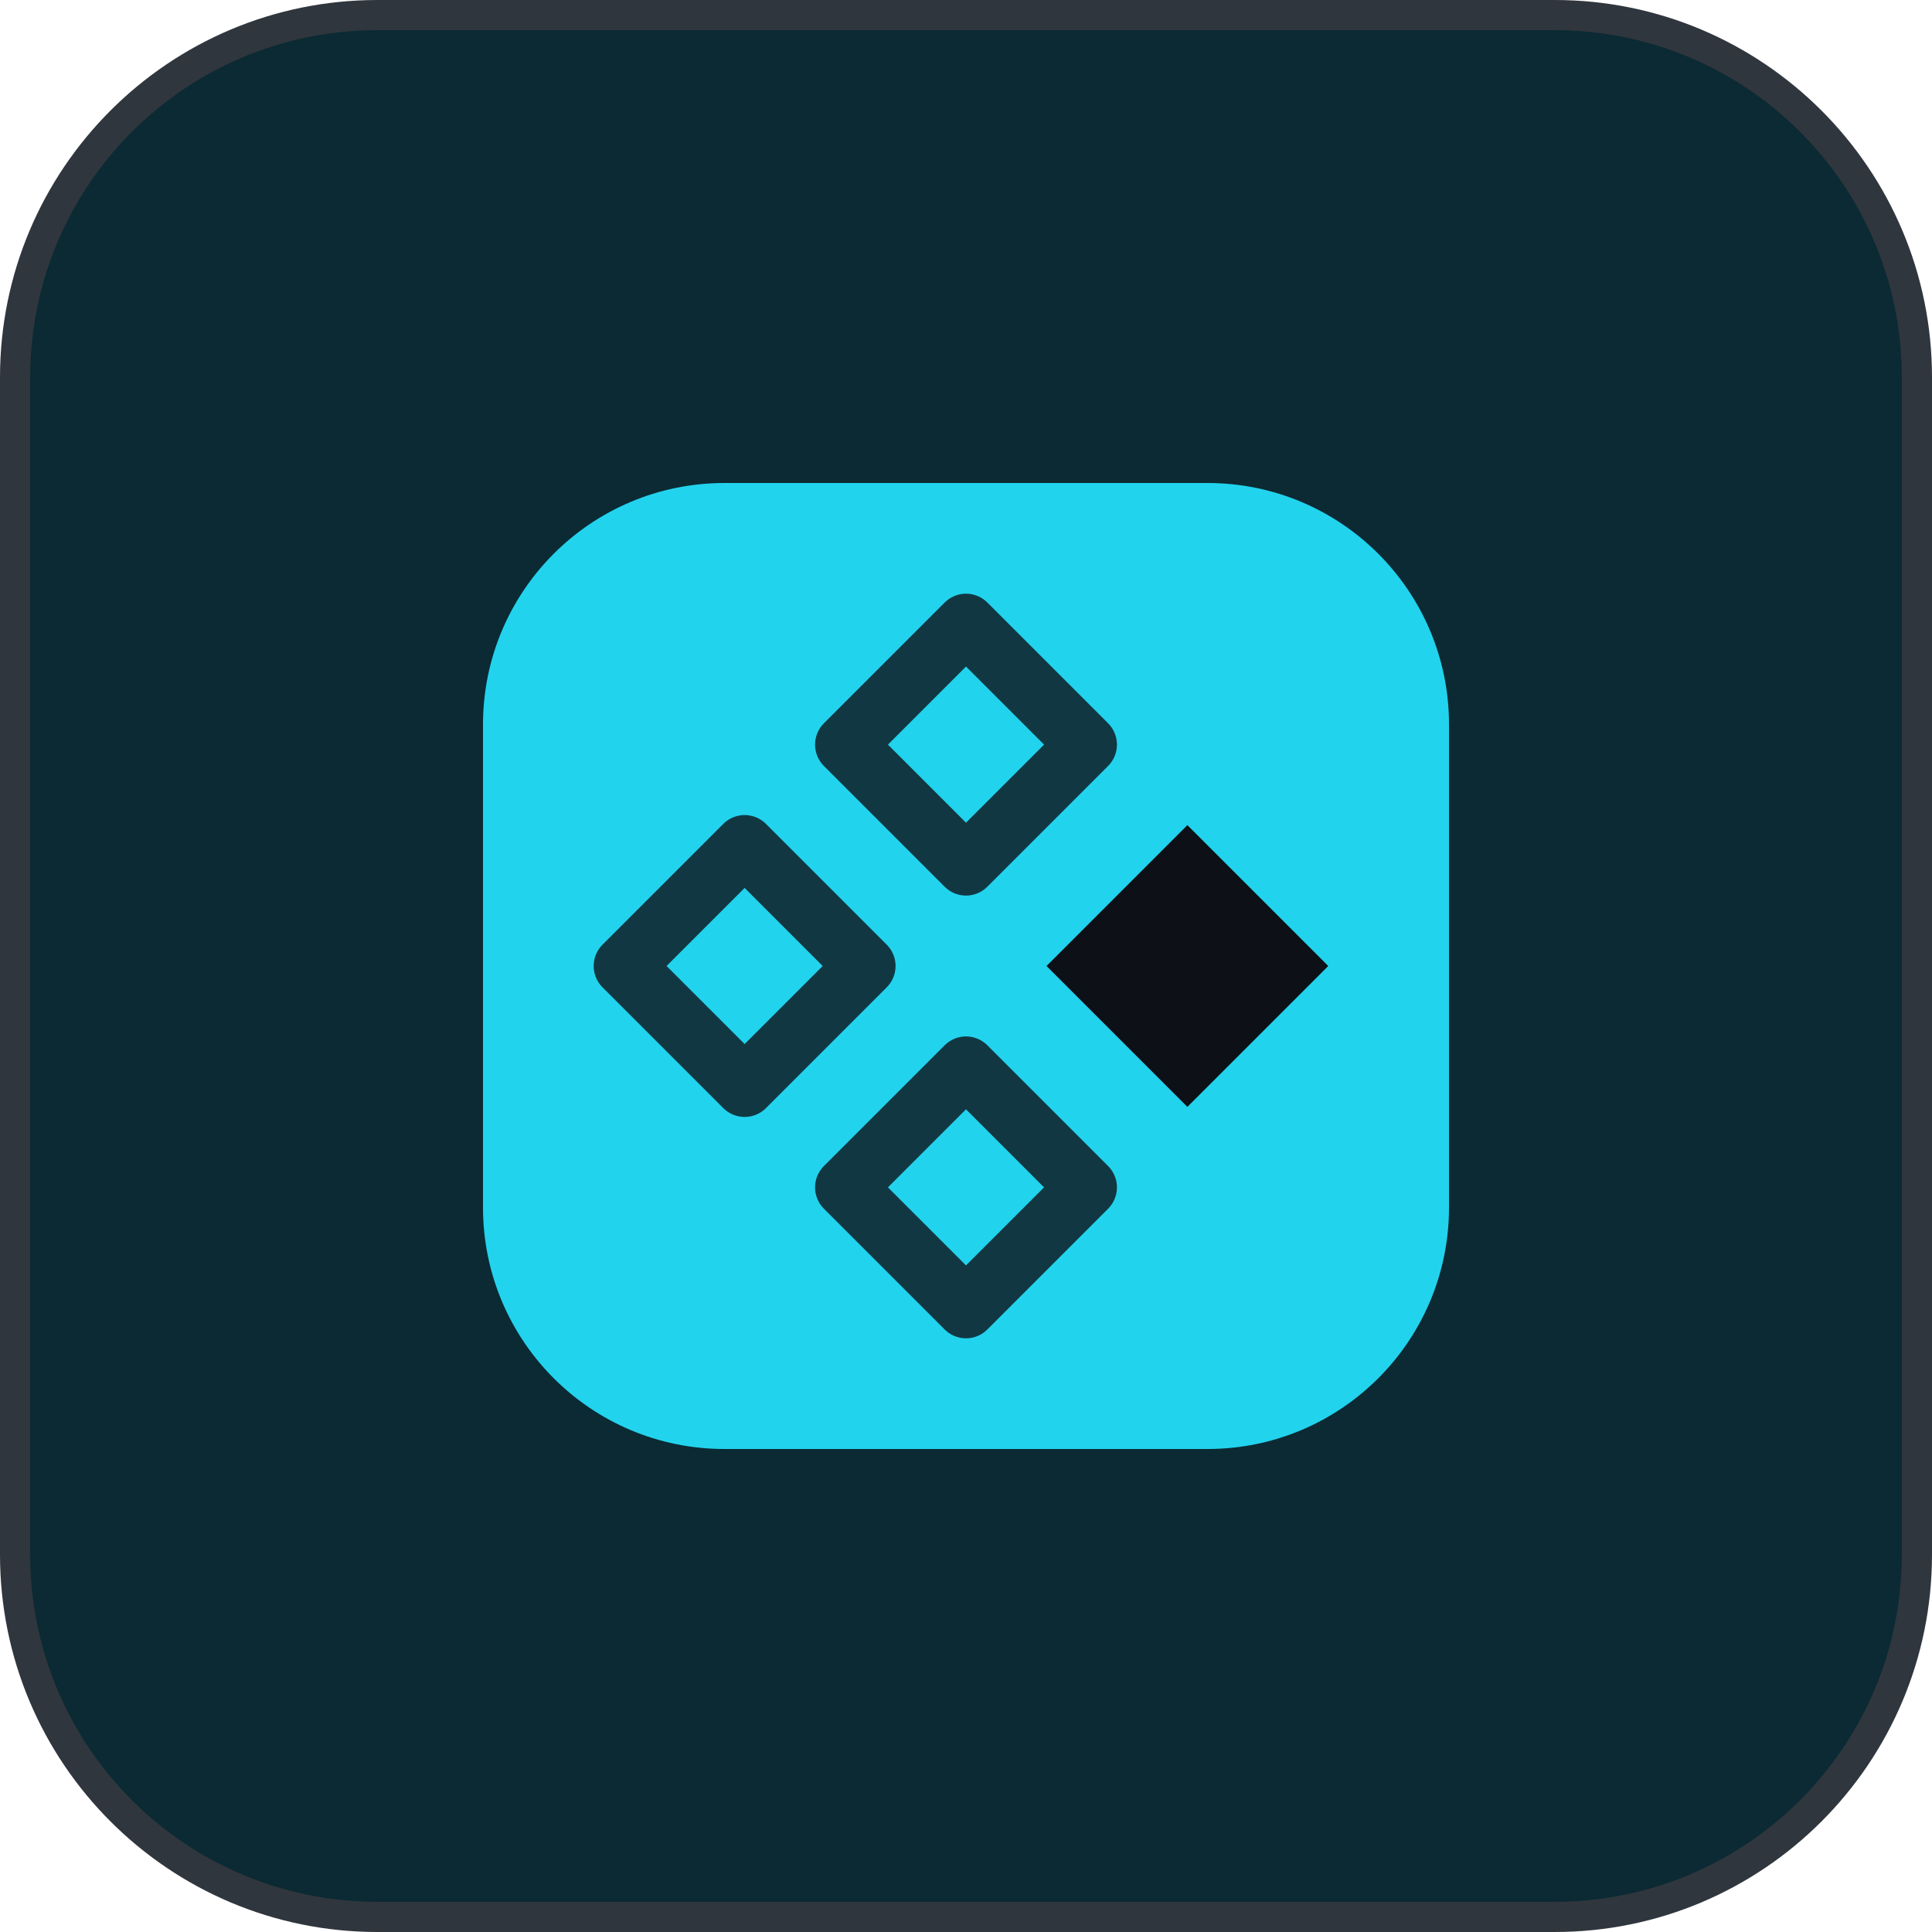
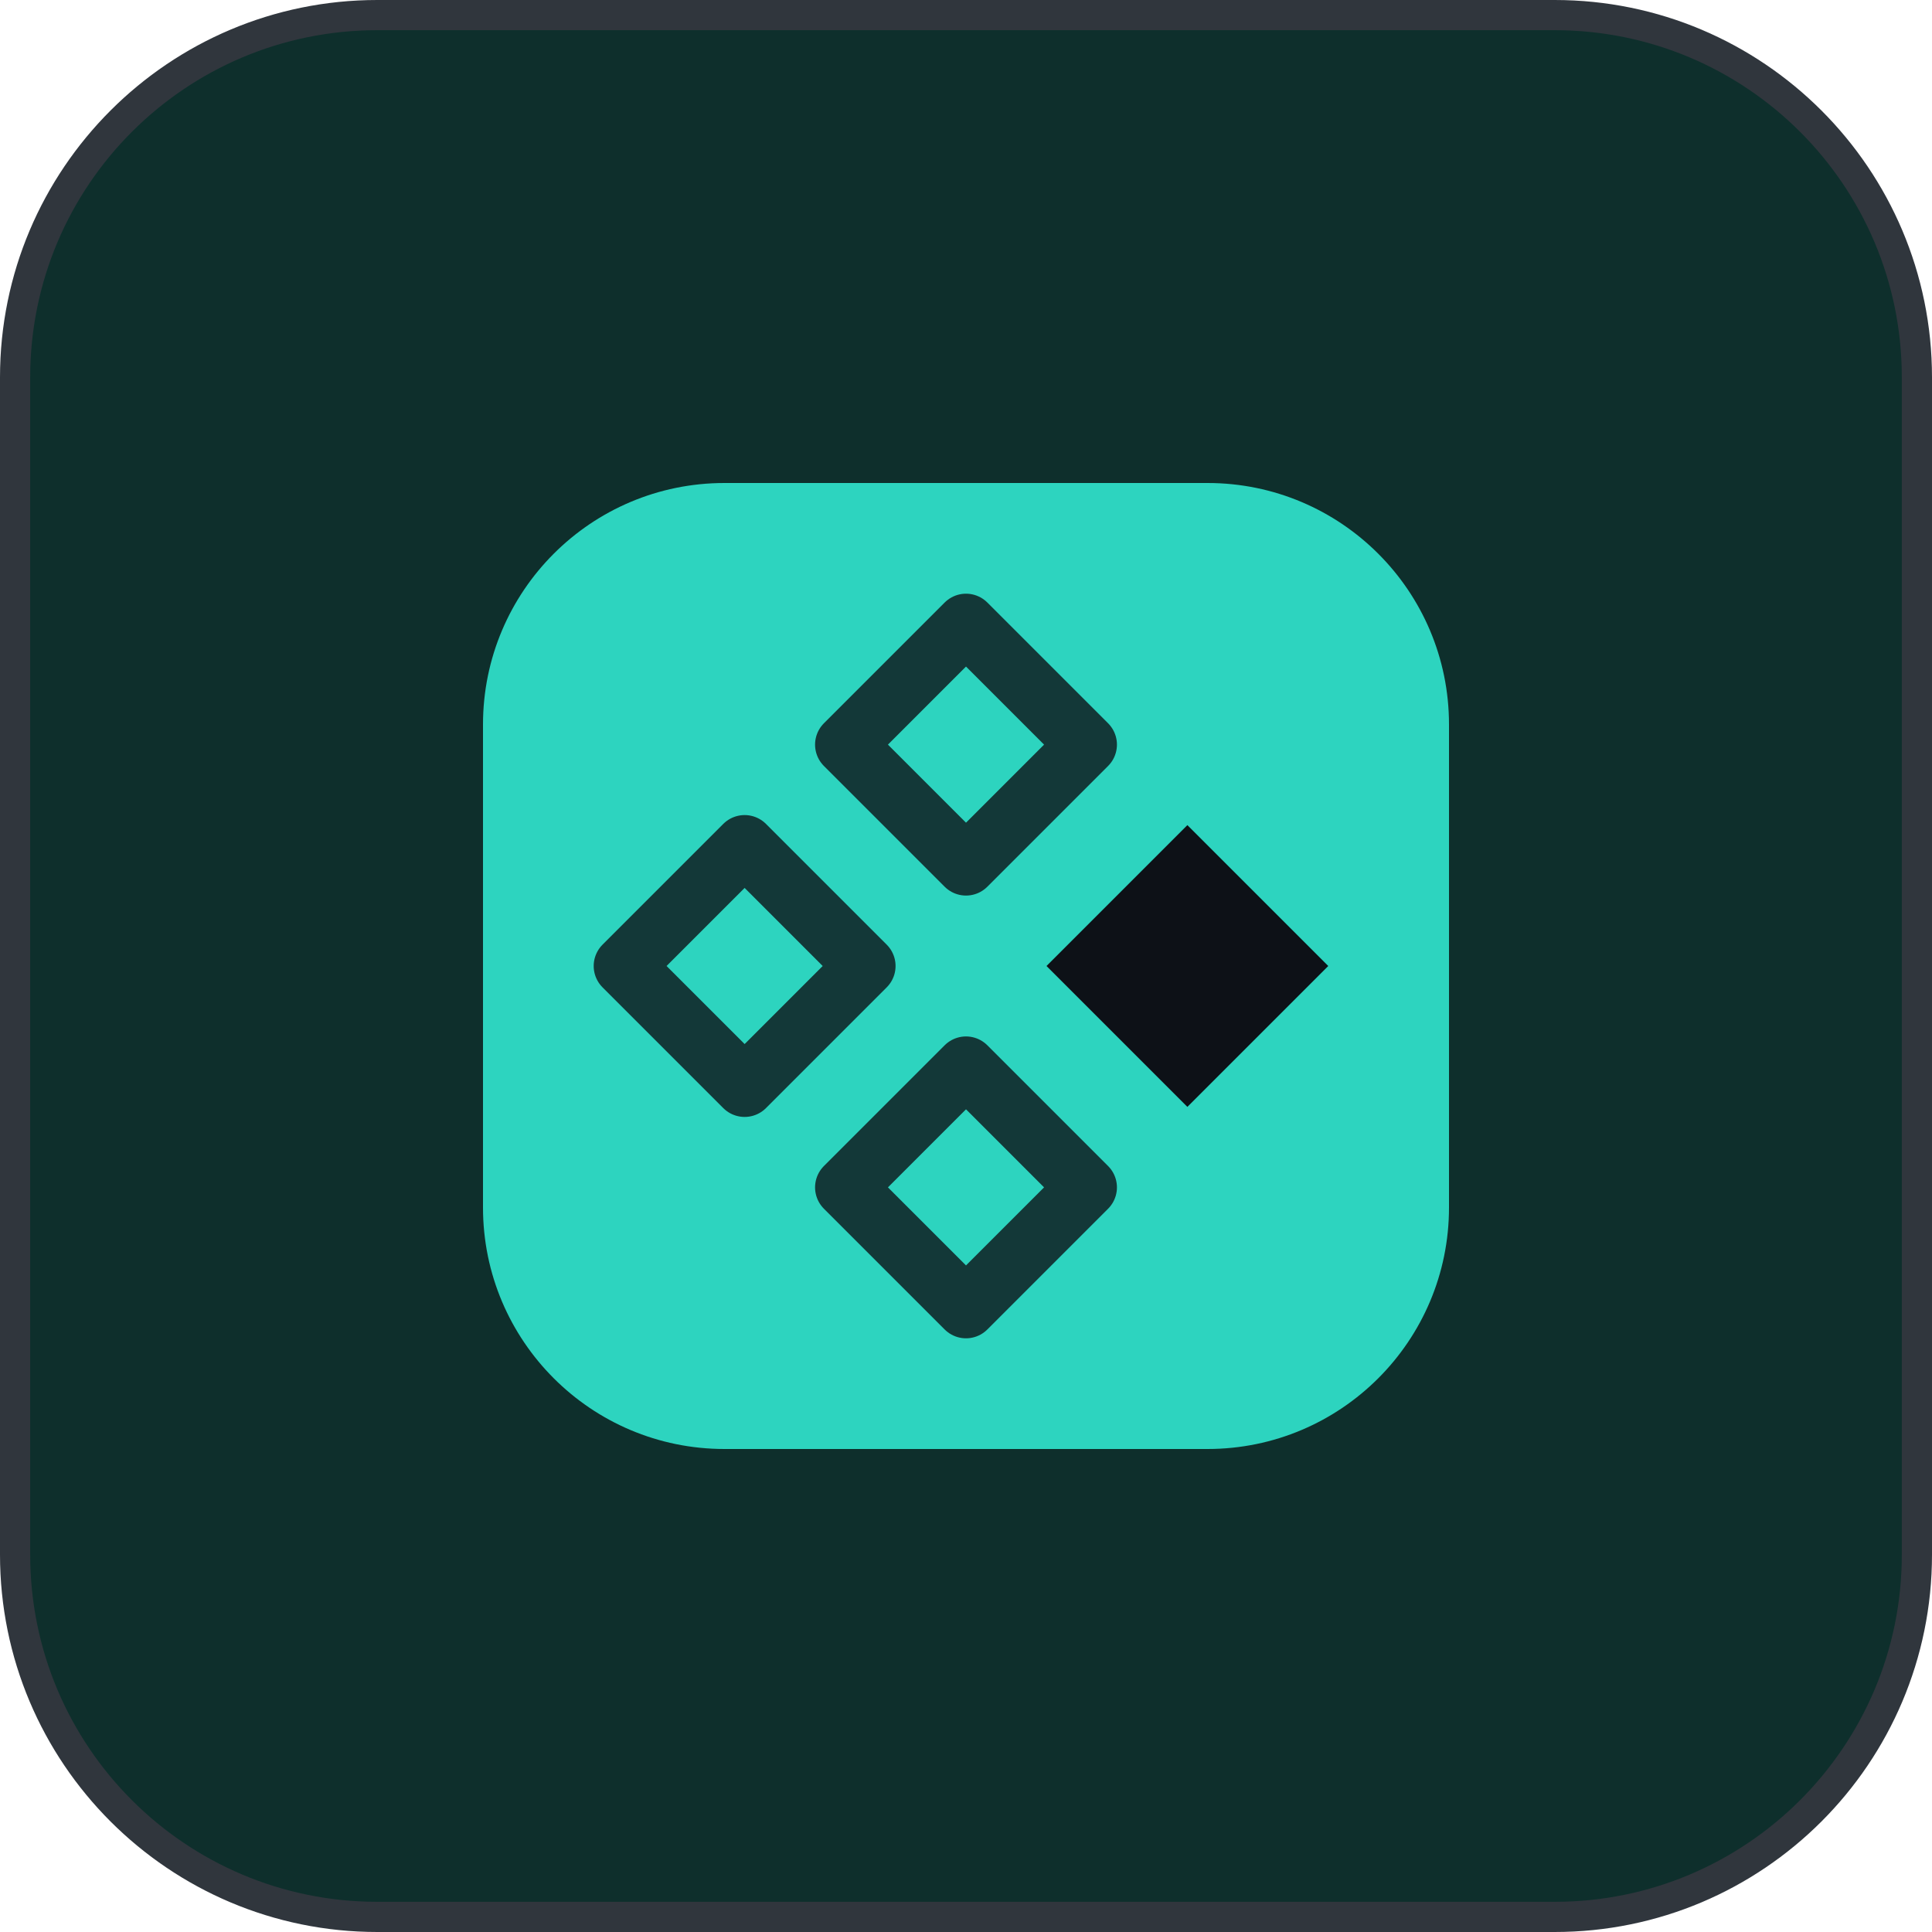
<svg xmlns="http://www.w3.org/2000/svg" width="64" height="64" viewBox="0 0 64 64" role="img" aria-label="logo icon">
-   <rect x="0.5" y="0.5" width="63" height="63" rx="12" fill="#0B2A33" stroke="#30363D" />
+   <rect x="0.5" y="0.5" width="63" height="63" rx="12" fill="#0E2F2C" stroke="#30363D" />
  <g transform="translate(16 16) scale(0.3333333)">
-     <rect width="96" height="96" rx="24" fill="#22D3EE" />
+     <rect width="96" height="96" rx="24" fill="#2DD4BF" />
    <g fill="none" stroke="#0D1117" stroke-width="6" stroke-linejoin="round" opacity="0.8">
      <path d="M48 14 L60 26 L48 38 L36 26 Z" />
      <path d="M26 36 L38 48 L26 60 L14 48 Z" />
      <path d="M48 58 L60 70 L48 82 L36 70 Z" />
    </g>
    <path d="M70 34 L84 48 L70 62 L56 48 Z" fill="#0D1117" />
  </g>
</svg>
